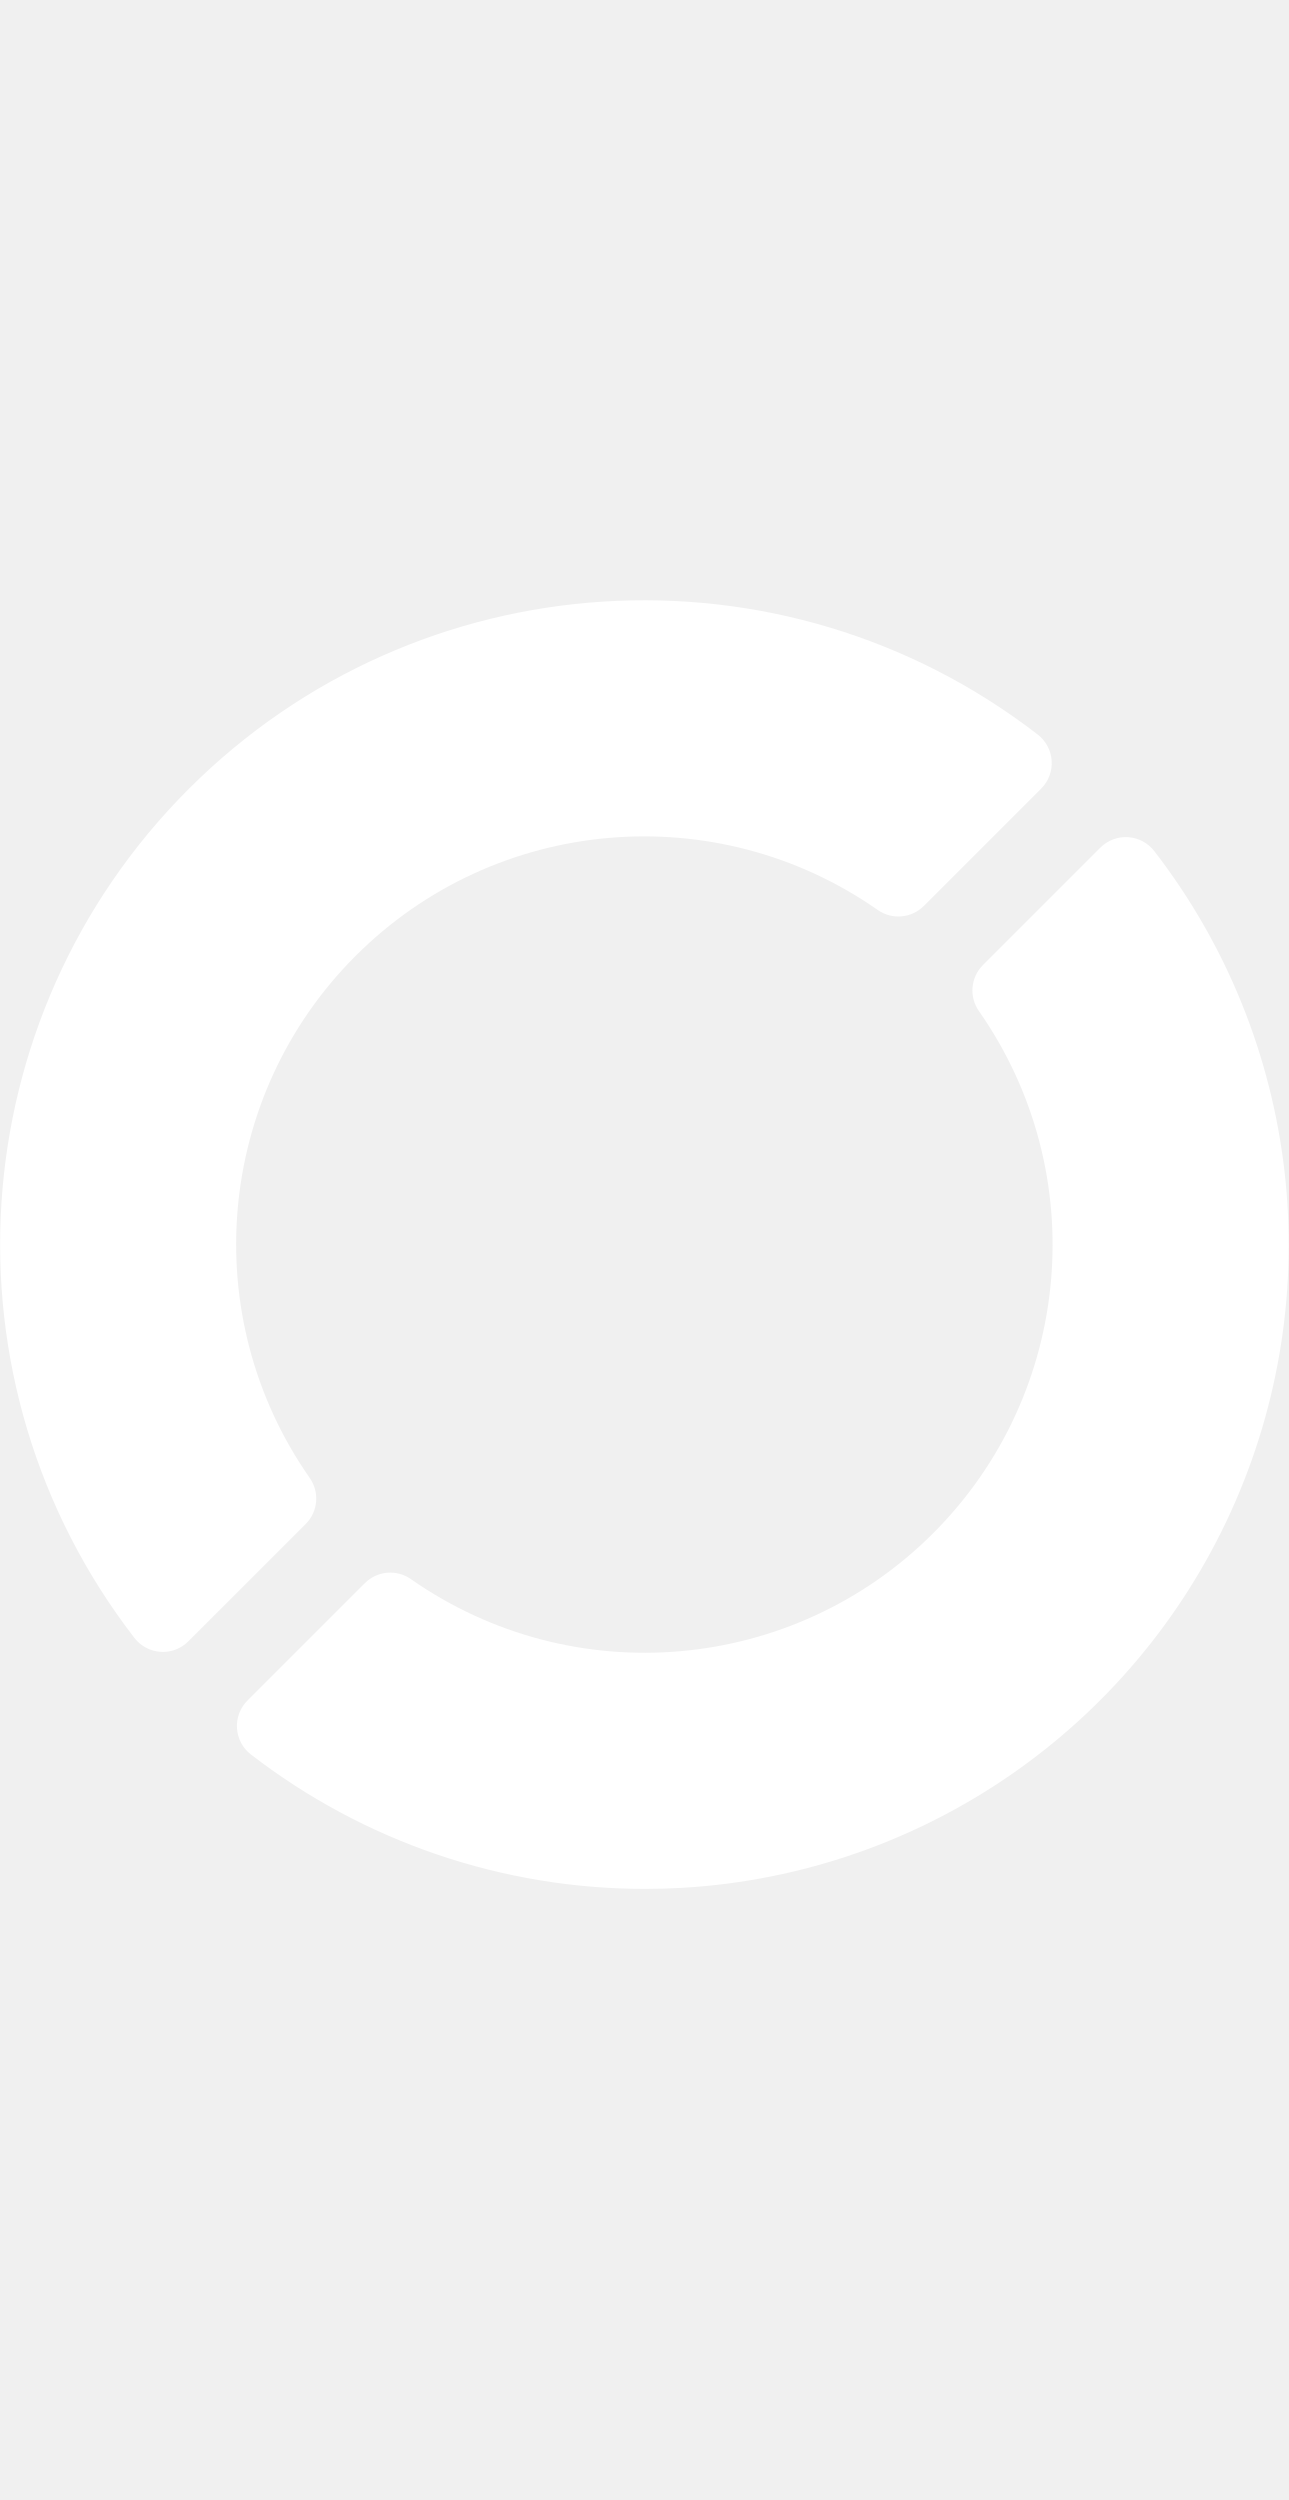
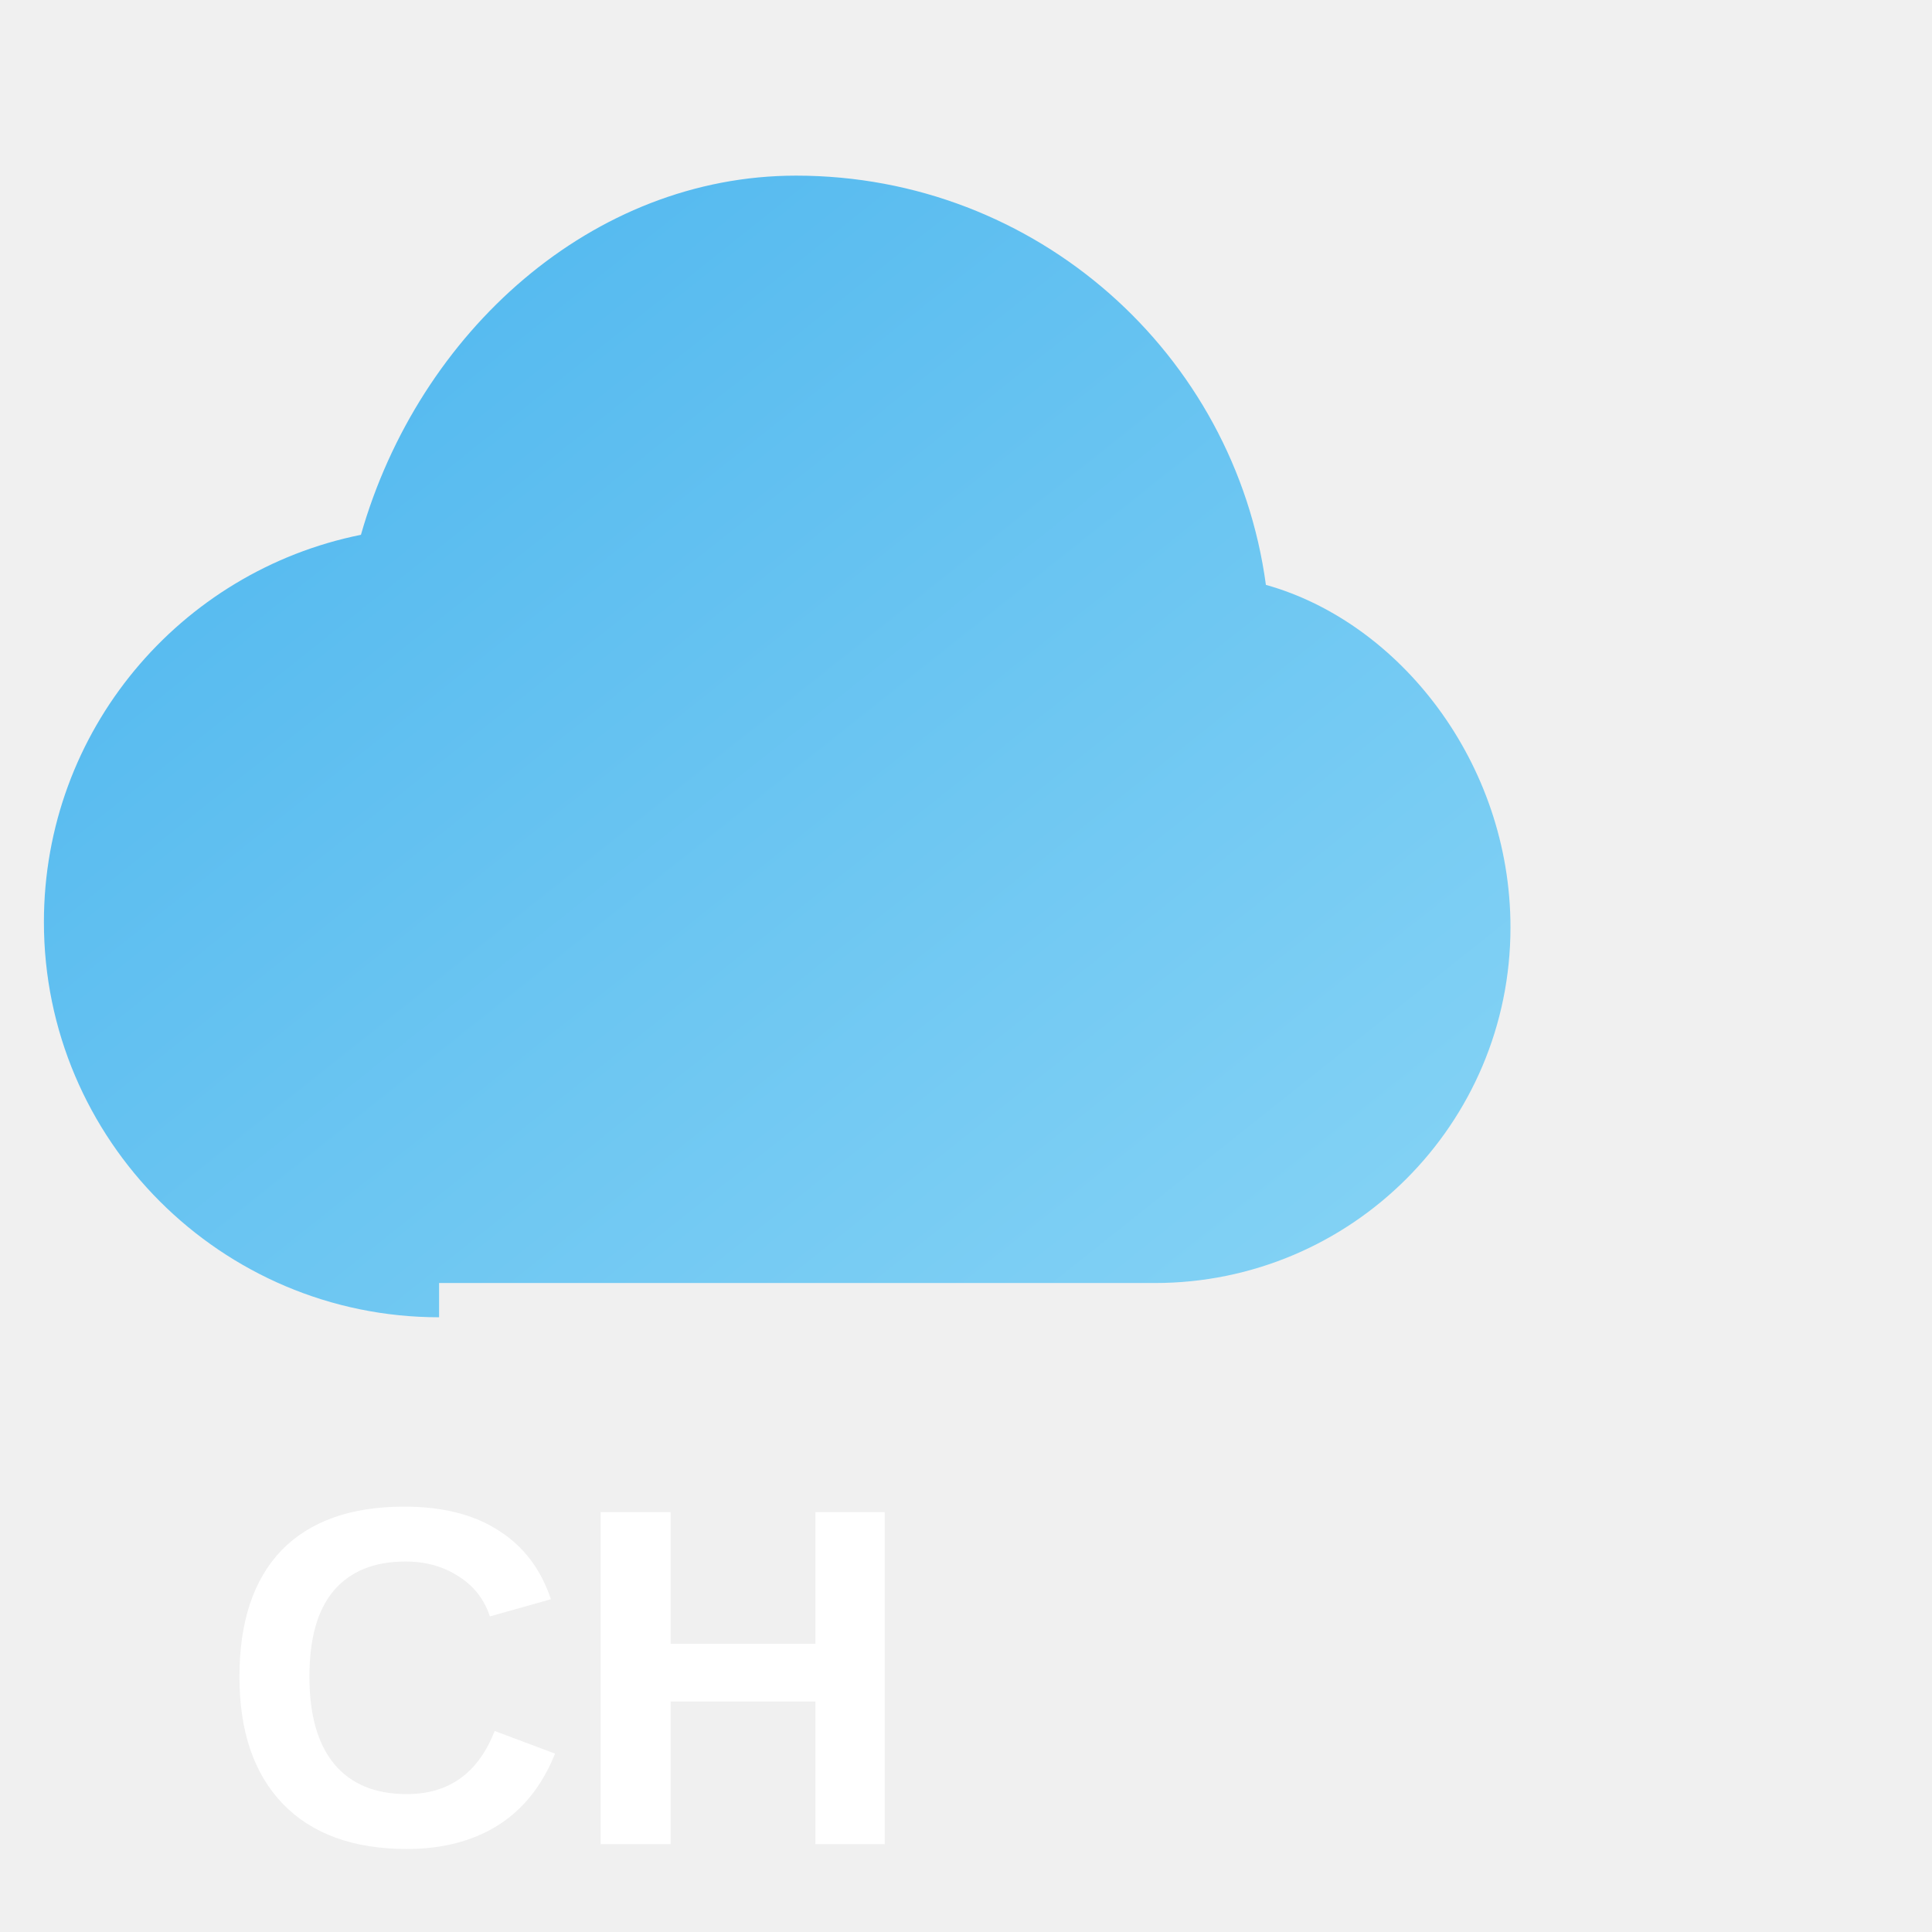
- <svg xmlns="http://www.w3.org/2000/svg" viewBox="0 0 23.196 45">
+ <svg xmlns="http://www.w3.org/2000/svg" viewBox="0 0 44 44">
  <defs>
-     <style>.a{fill:#fff}</style>
+     <linearGradient id="cloudGradSW" x1="0%" y1="0%" x2="100%" y2="100%">
+       <stop offset="0%" style="stop-color:#4AB4EE" />
+       <stop offset="100%" style="stop-color:#87D4F5" />
+     </linearGradient>
  </defs>
-   <path class="a" d="M18.93 13.694a.647.647 0 0 0-.25-.471 11.592 11.592 0 0 0-16.26 16.26.647.647 0 0 0 .47.25l.042.002a.647.647 0 0 0 .457-.19l2.114-2.113a.647.647 0 0 0 .072-.829A7.342 7.342 0 0 1 15.8 16.38a.647.647 0 0 0 .829-.073l2.113-2.113a.647.647 0 0 0 .188-.5ZM20.777 15.32a.647.647 0 0 0-.97-.063l-2.114 2.114a.647.647 0 0 0-.072.829A7.342 7.342 0 0 1 7.396 28.424a.647.647 0 0 0-.829.073L4.454 30.61a.647.647 0 0 0 .062.97A11.594 11.594 0 0 0 11.61 34q.344 0 .69-.02a11.592 11.592 0 0 0 8.477-18.66Z" />
+   <path d="M10 30C5.04 30 1 25.96 1 21c0-4.36 3.1-7.99 7.22-8.82C9.54 7.55 13.5 4 18.13 4c5.48 0 9.99 4.06 10.7 9.32C31.87 14.17 34.4 17.37 34.4 21.12c0 4.48-3.63 8.1-8.1 8.1H10z" fill="url(#cloudGradSW)" />
+   <text x="5" y="42" font-family="Ubuntu, Arial, sans-serif" font-weight="bold" font-size="11" fill="#FFFFFF">CH</text>
</svg>
